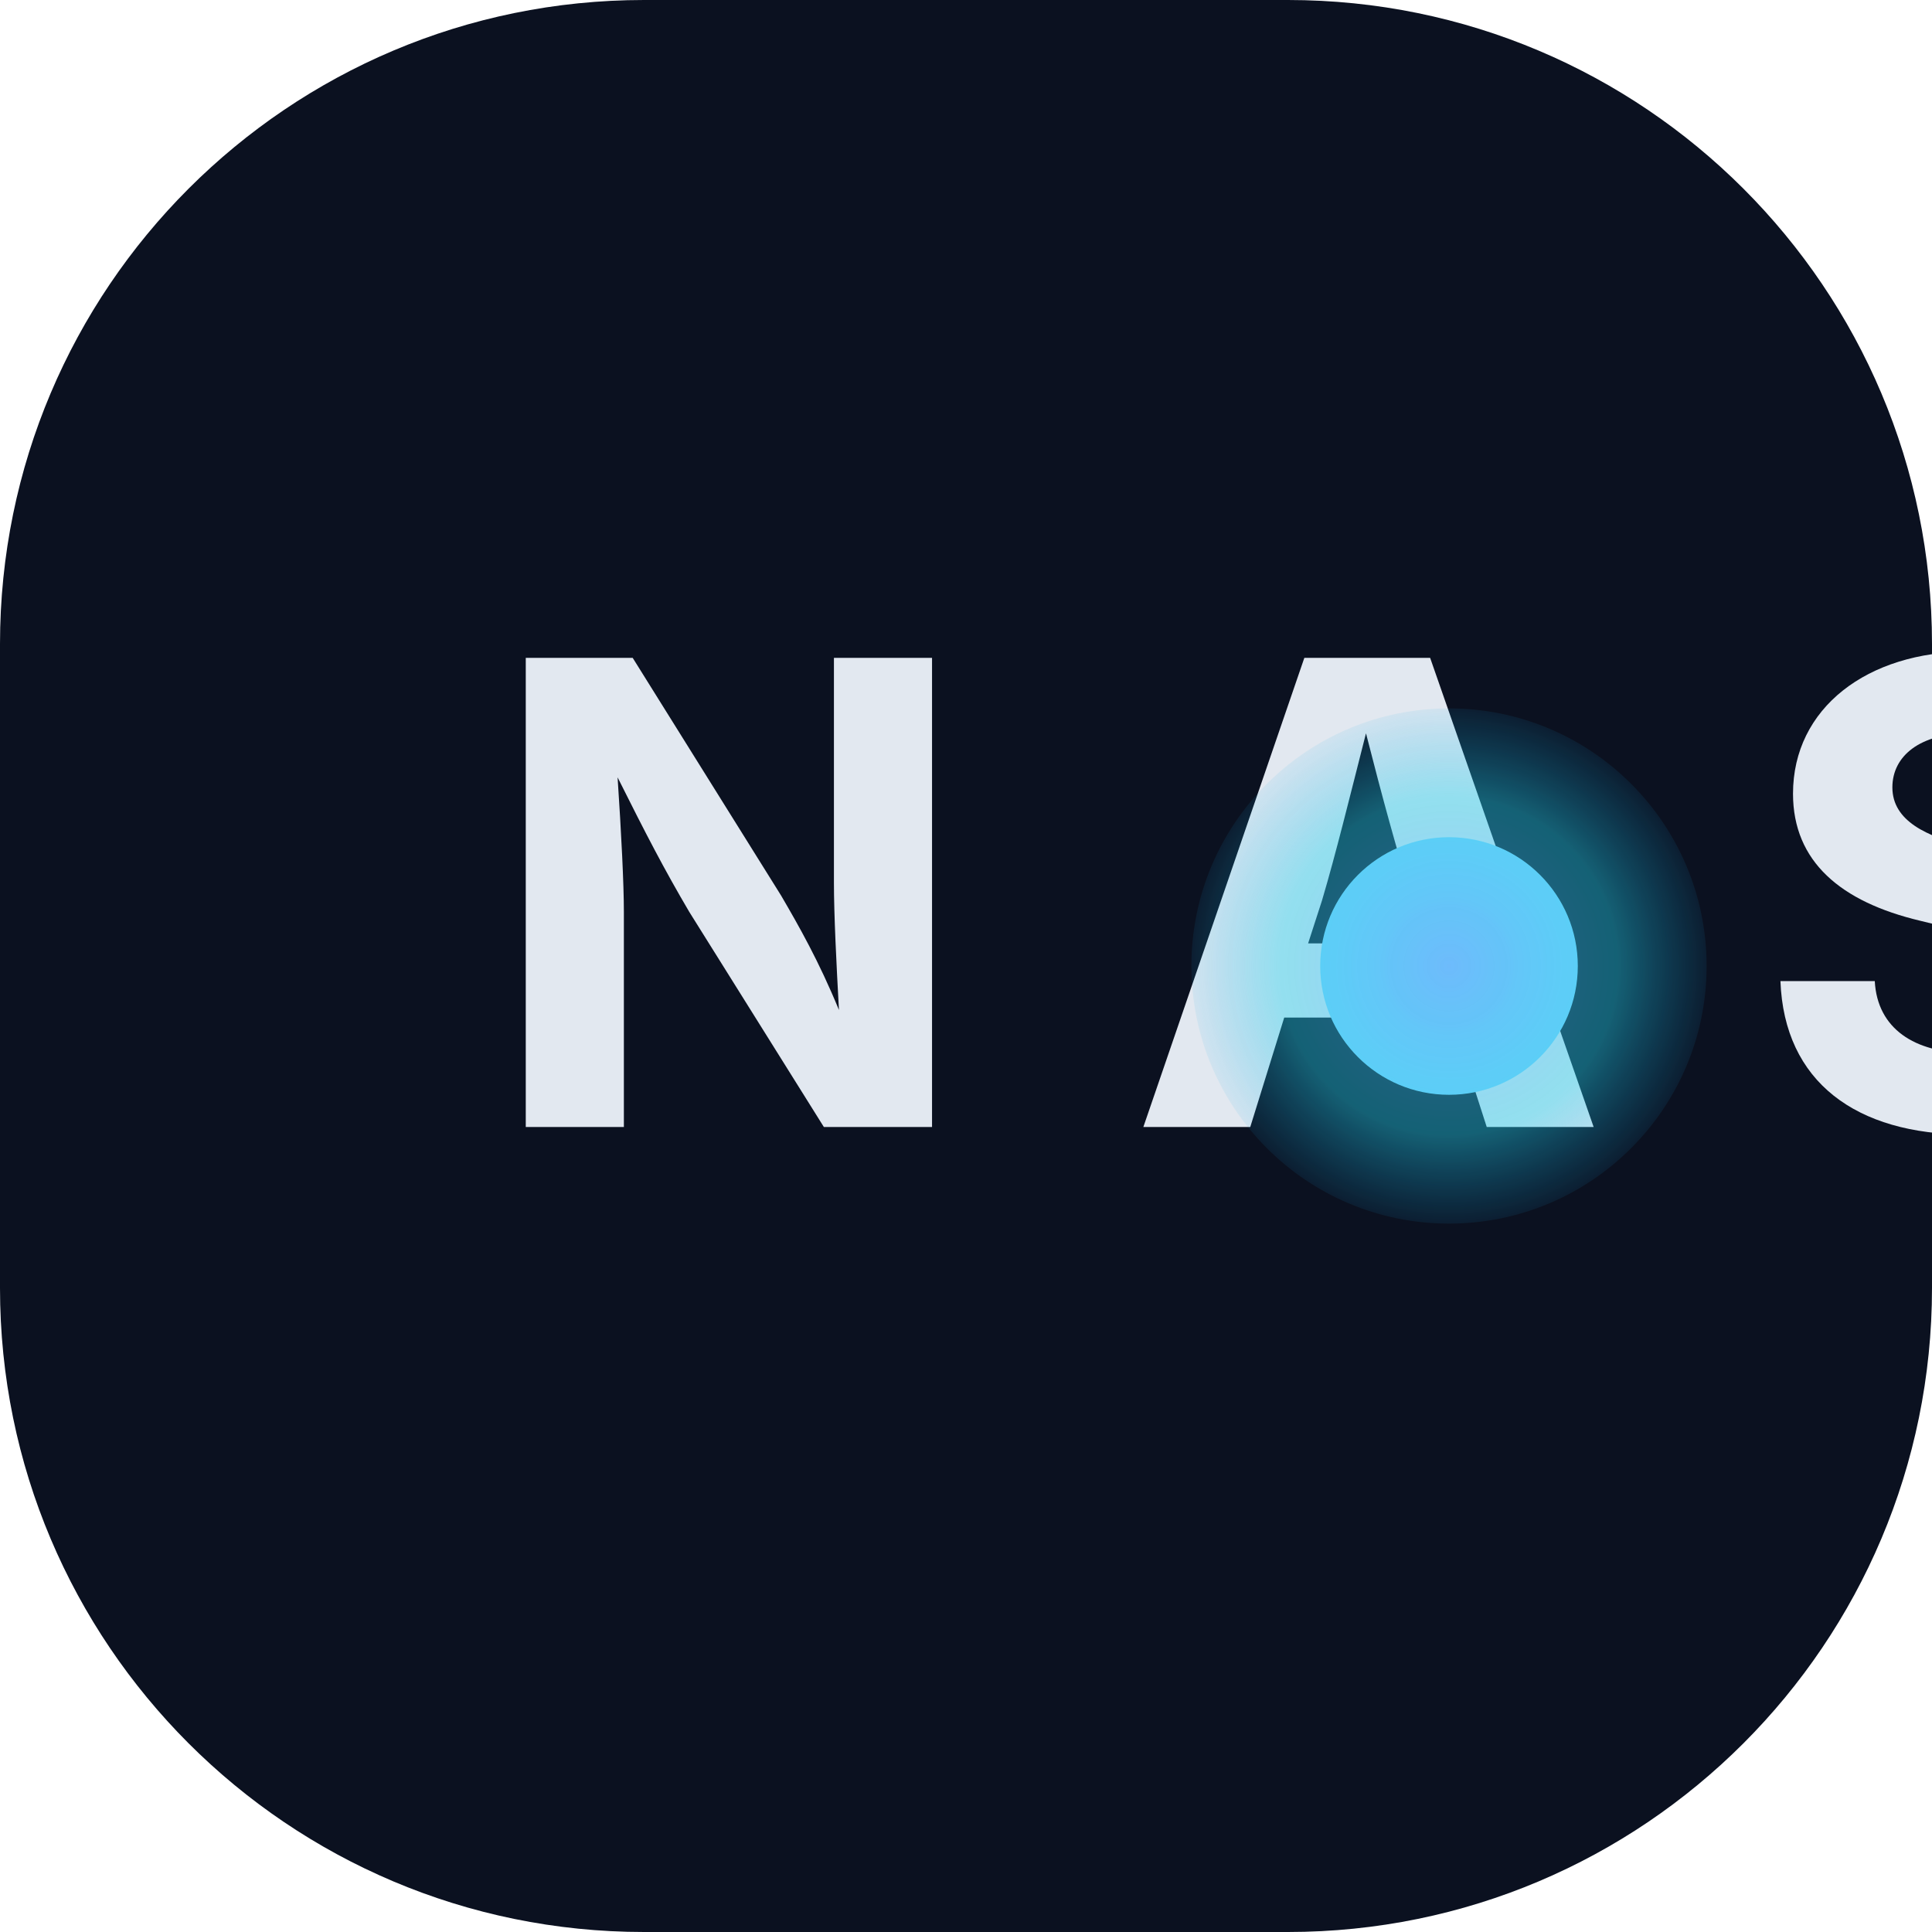
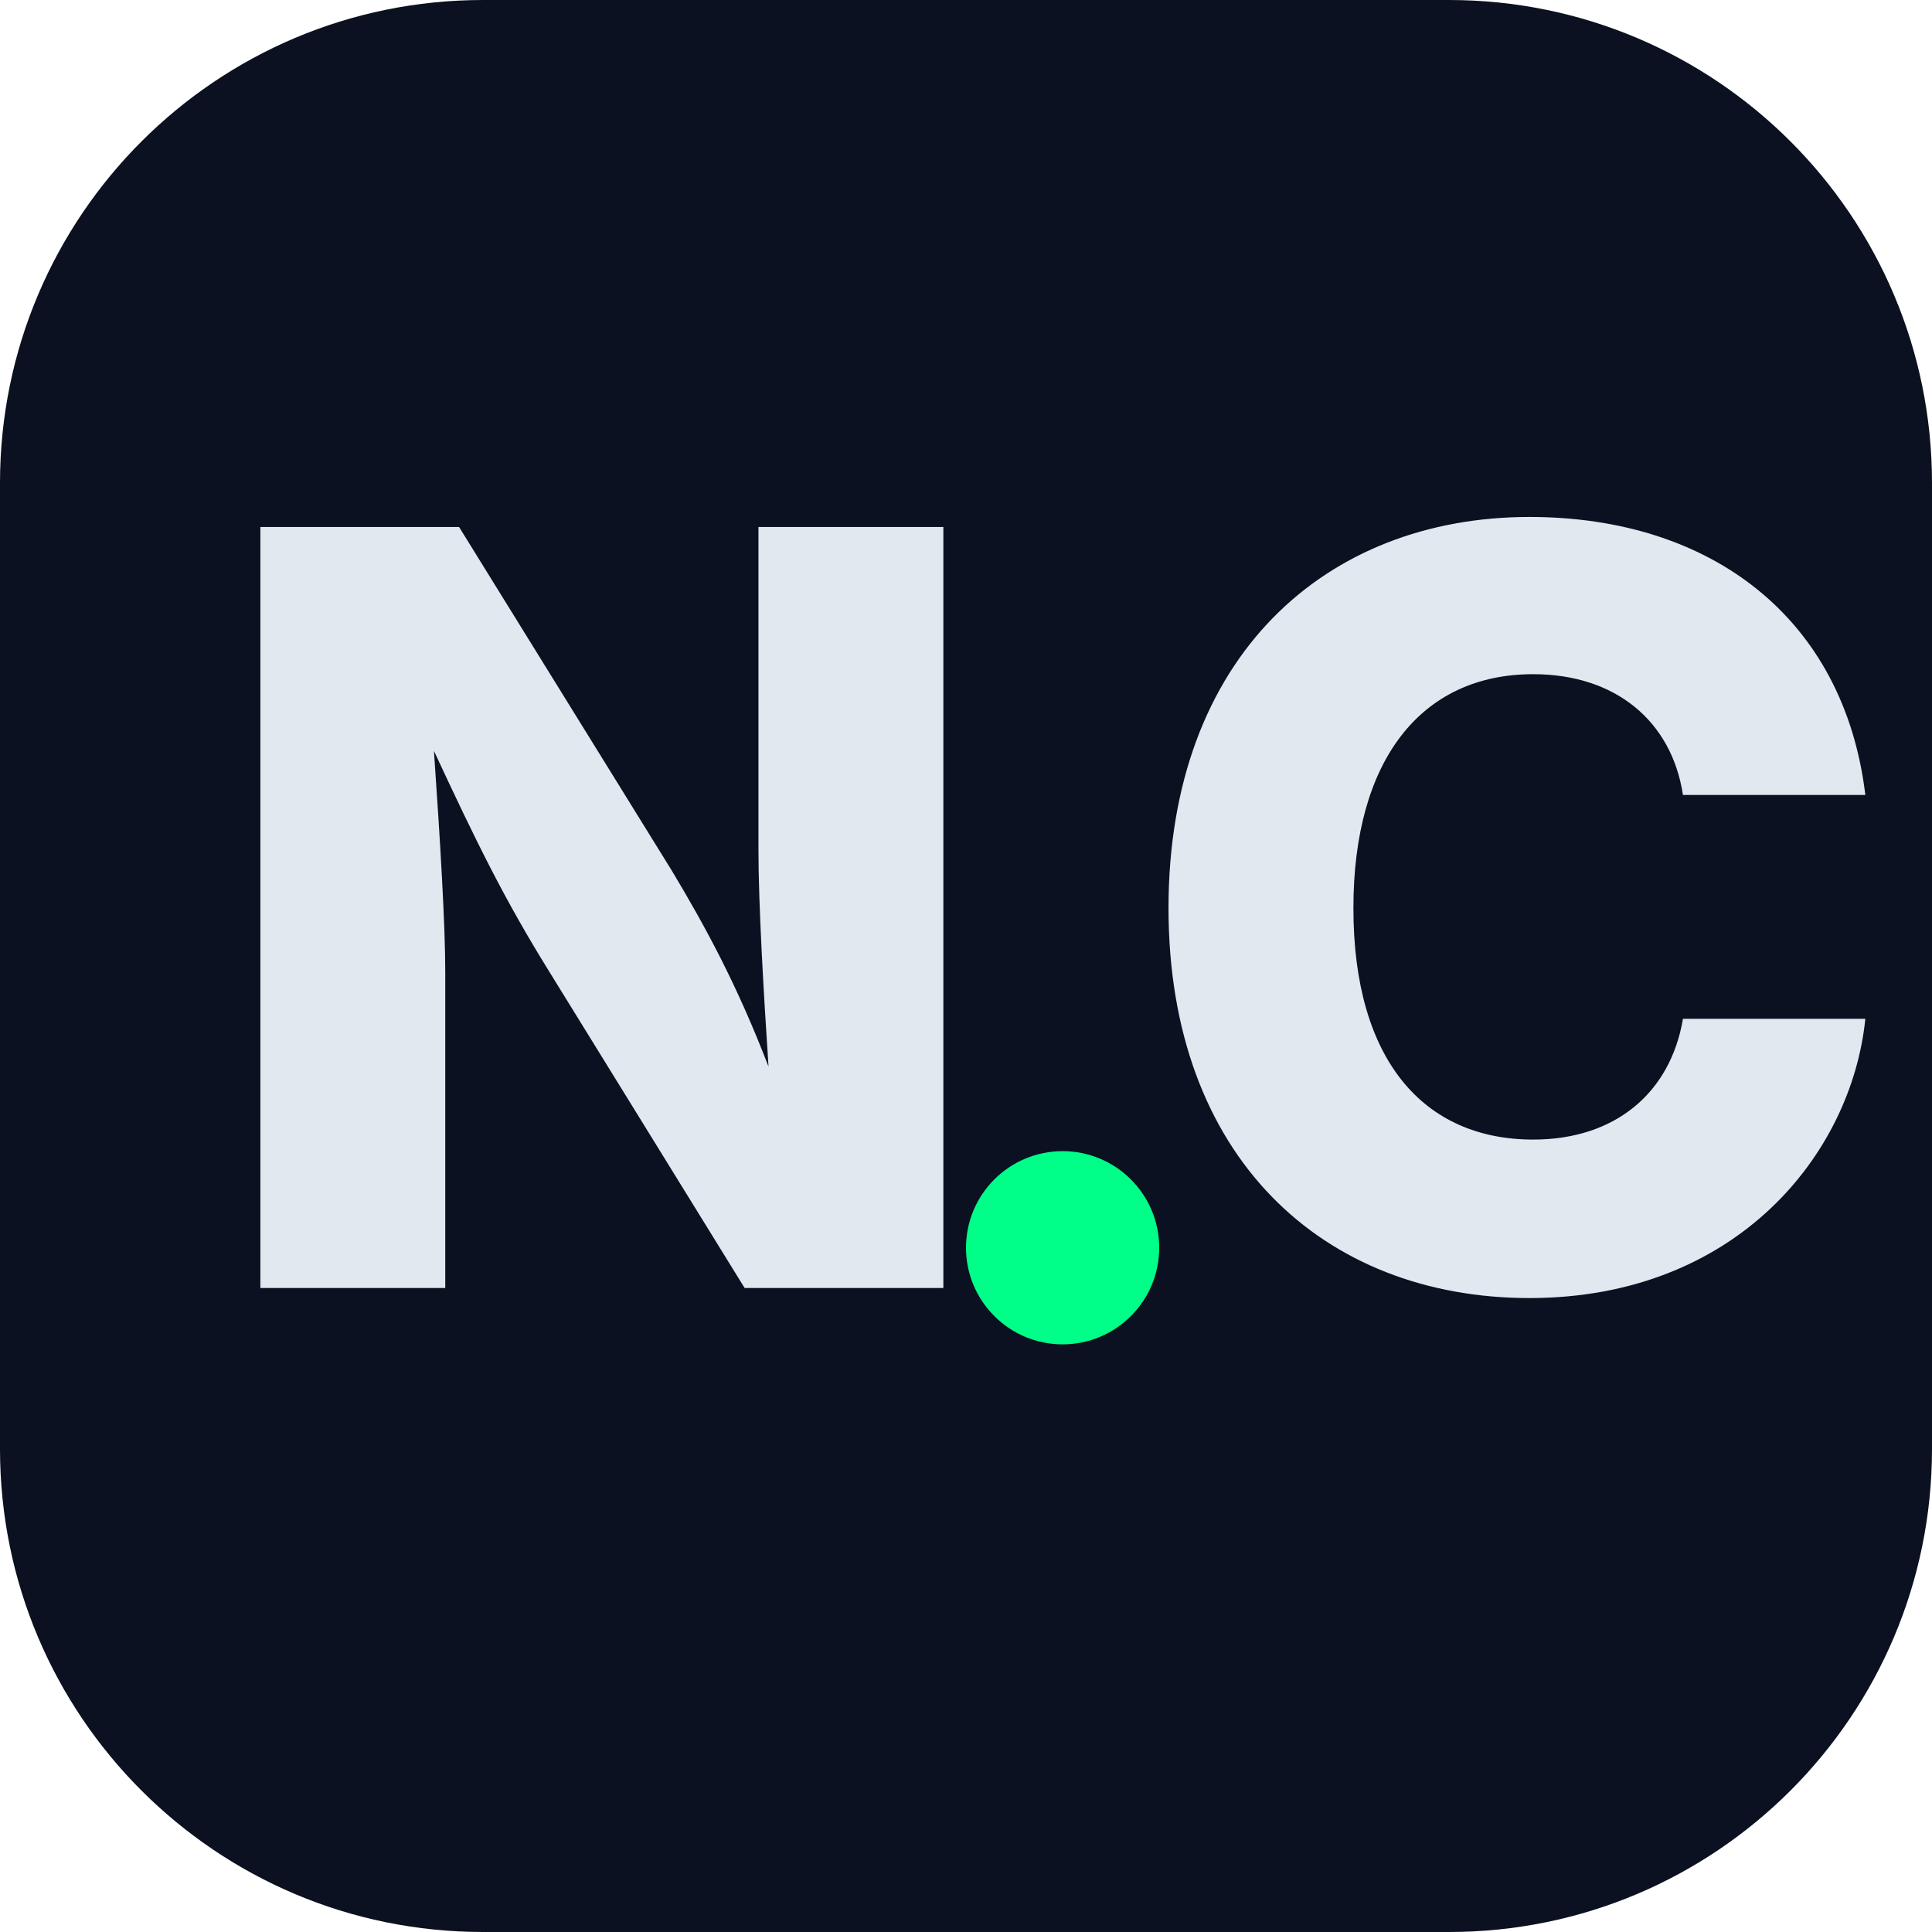
<svg xmlns="http://www.w3.org/2000/svg" viewBox="0 0 24 24" role="img" aria-labelledby="title" fill="none">
-   <rect width="24" height="24" rx="8" fill="#0B1120" />
-   <text x="6" y="14" font-family="Inter, system-ui, sans-serif" font-size="8" font-weight="700" letter-spacing="0.24em" fill="#E2E8F0">NAS</text>
-   <defs>
-     <radialGradient id="dotGlow" cx="0" cy="0" r="1" gradientUnits="userSpaceOnUse" gradientTransform="translate(18 12) scale(3.5)">
-       <stop offset="0" stop-color="#60A5FA" stop-opacity="0.95" />
-       <stop offset="0.6" stop-color="#22D3EE" stop-opacity="0.75" />
-       <stop offset="1" stop-color="#0EA5E9" stop-opacity="0" />
-     </radialGradient>
-   </defs>
-   <circle cx="18" cy="12" r="1.6" fill="#7DD3FC" />
-   <circle cx="18" cy="12" r="3.2" fill="url(#dotGlow)" opacity="0.55" />
+   <rect width="24" height="24" rx="6" fill="#0B1120" />
+   <text x="2.5" y="16" font-family="Inter, system-ui, sans-serif" font-size="13" font-weight="800" fill="#E2E8F0">N</text>
+   <circle cx="13.2" cy="15.5" r="1.2" fill="#00FF88" />
+   <text x="14" y="16" font-family="Inter, system-ui, sans-serif" font-size="13" font-weight="800" fill="#E2E8F0">C</text>
</svg>
